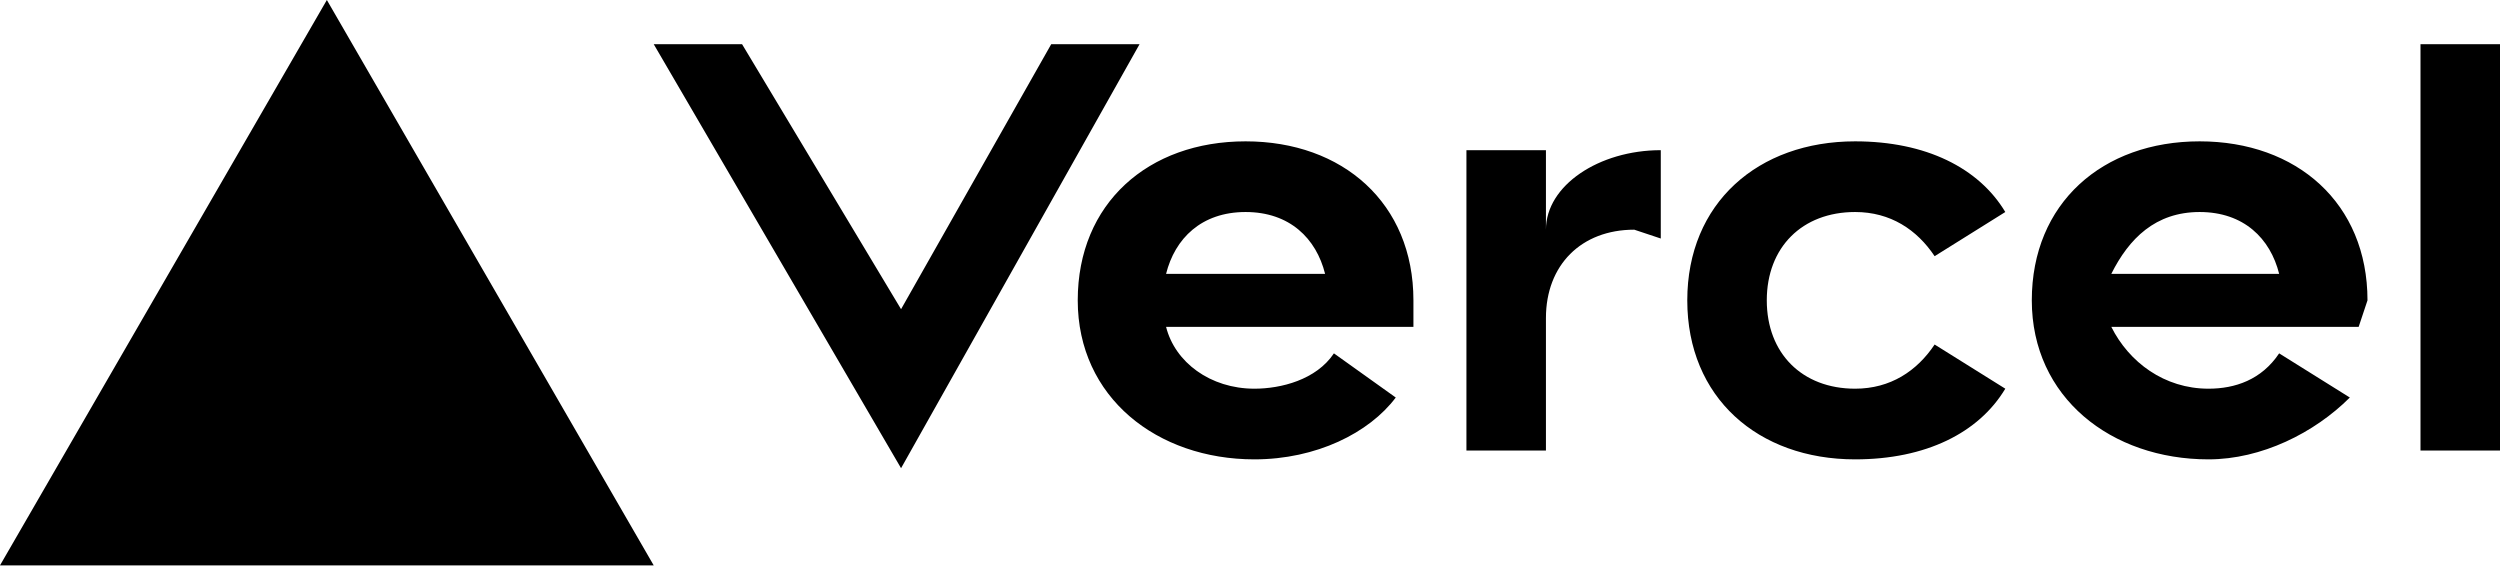
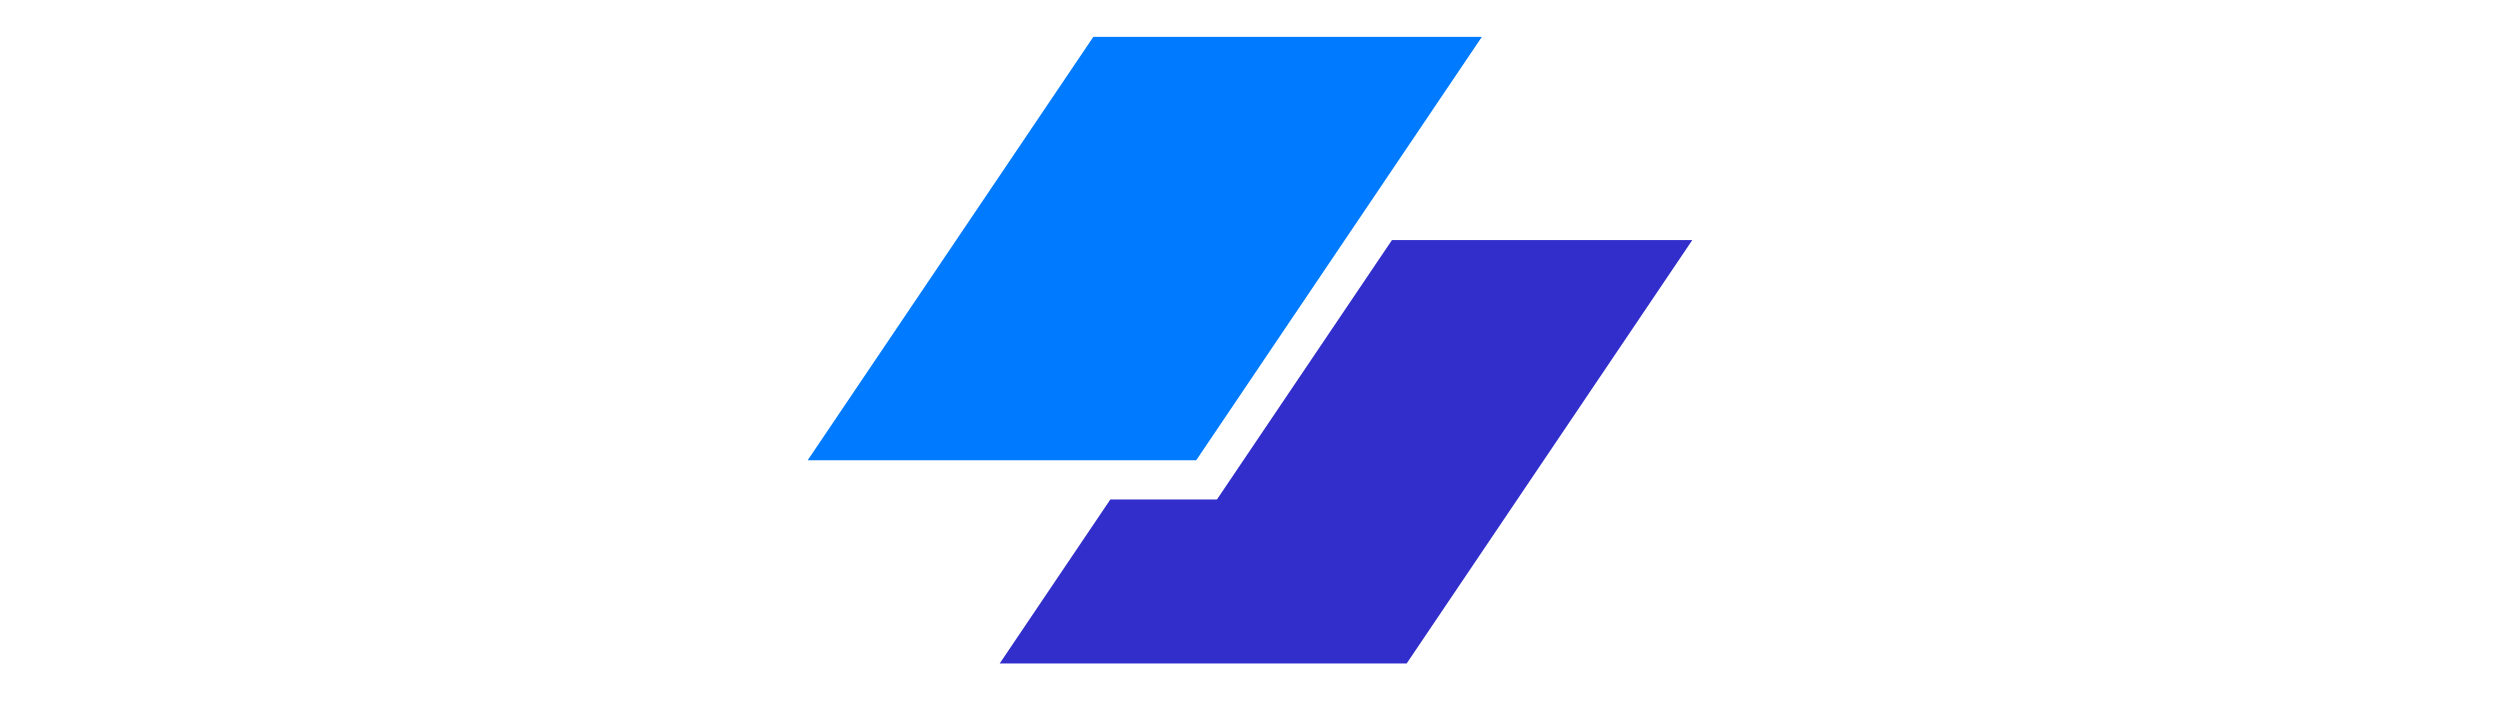
- <svg xmlns="http://www.w3.org/2000/svg" fill="none" viewBox="0 0 283 64">
-   <path fill="black" d="M141 16c-11 0-19 7-19 18s9 18 20 18c7 0 13-3 16-7l-7-5c-2 3-6 4-9 4-5 0-9-3-10-7h28v-3c0-11-8-18-19-18zm-9 15c1-4 4-7 9-7s8 3 9 7h-18zm117-15c-11 0-19 7-19 18s9 18 20 18c6 0 12-3 16-7l-8-5c-2 3-5 4-8 4-5 0-9-3-11-7h28l1-3c0-11-8-18-19-18zm-10 15c2-4 5-7 10-7s8 3 9 7h-19zm-39 3c0 6 4 10 10 10 4 0 7-2 9-5l8 5c-3 5-9 8-17 8-11 0-19-7-19-18s8-18 19-18c8 0 14 3 17 8l-8 5c-2-3-5-5-9-5-6 0-10 4-10 10zm83-29v46h-9V5h9zM37 0l37 64H0L37 0zm92 5-27 48L74 5h10l18 30 17-30h10zm59 12v10l-3-1c-6 0-10 4-10 10v15h-9V17h9v9c0-5 6-9 13-9z" />
+ <svg xmlns="http://www.w3.org/2000/svg" id="logo-35" width="160" height="46" viewBox="0 0 50 39" fill="none">
+   <path d="M16.499 2H37.581L22.082 24.973H1L16.499 2Z" class="ccompli1" fill="#007AFF" />
+   <path d="M17.422 27.102L11.419 36H33.501L49 13.027H32.702L23.206 27.102H17.422Z" class="ccustom" fill="#312ECB" />
</svg>
